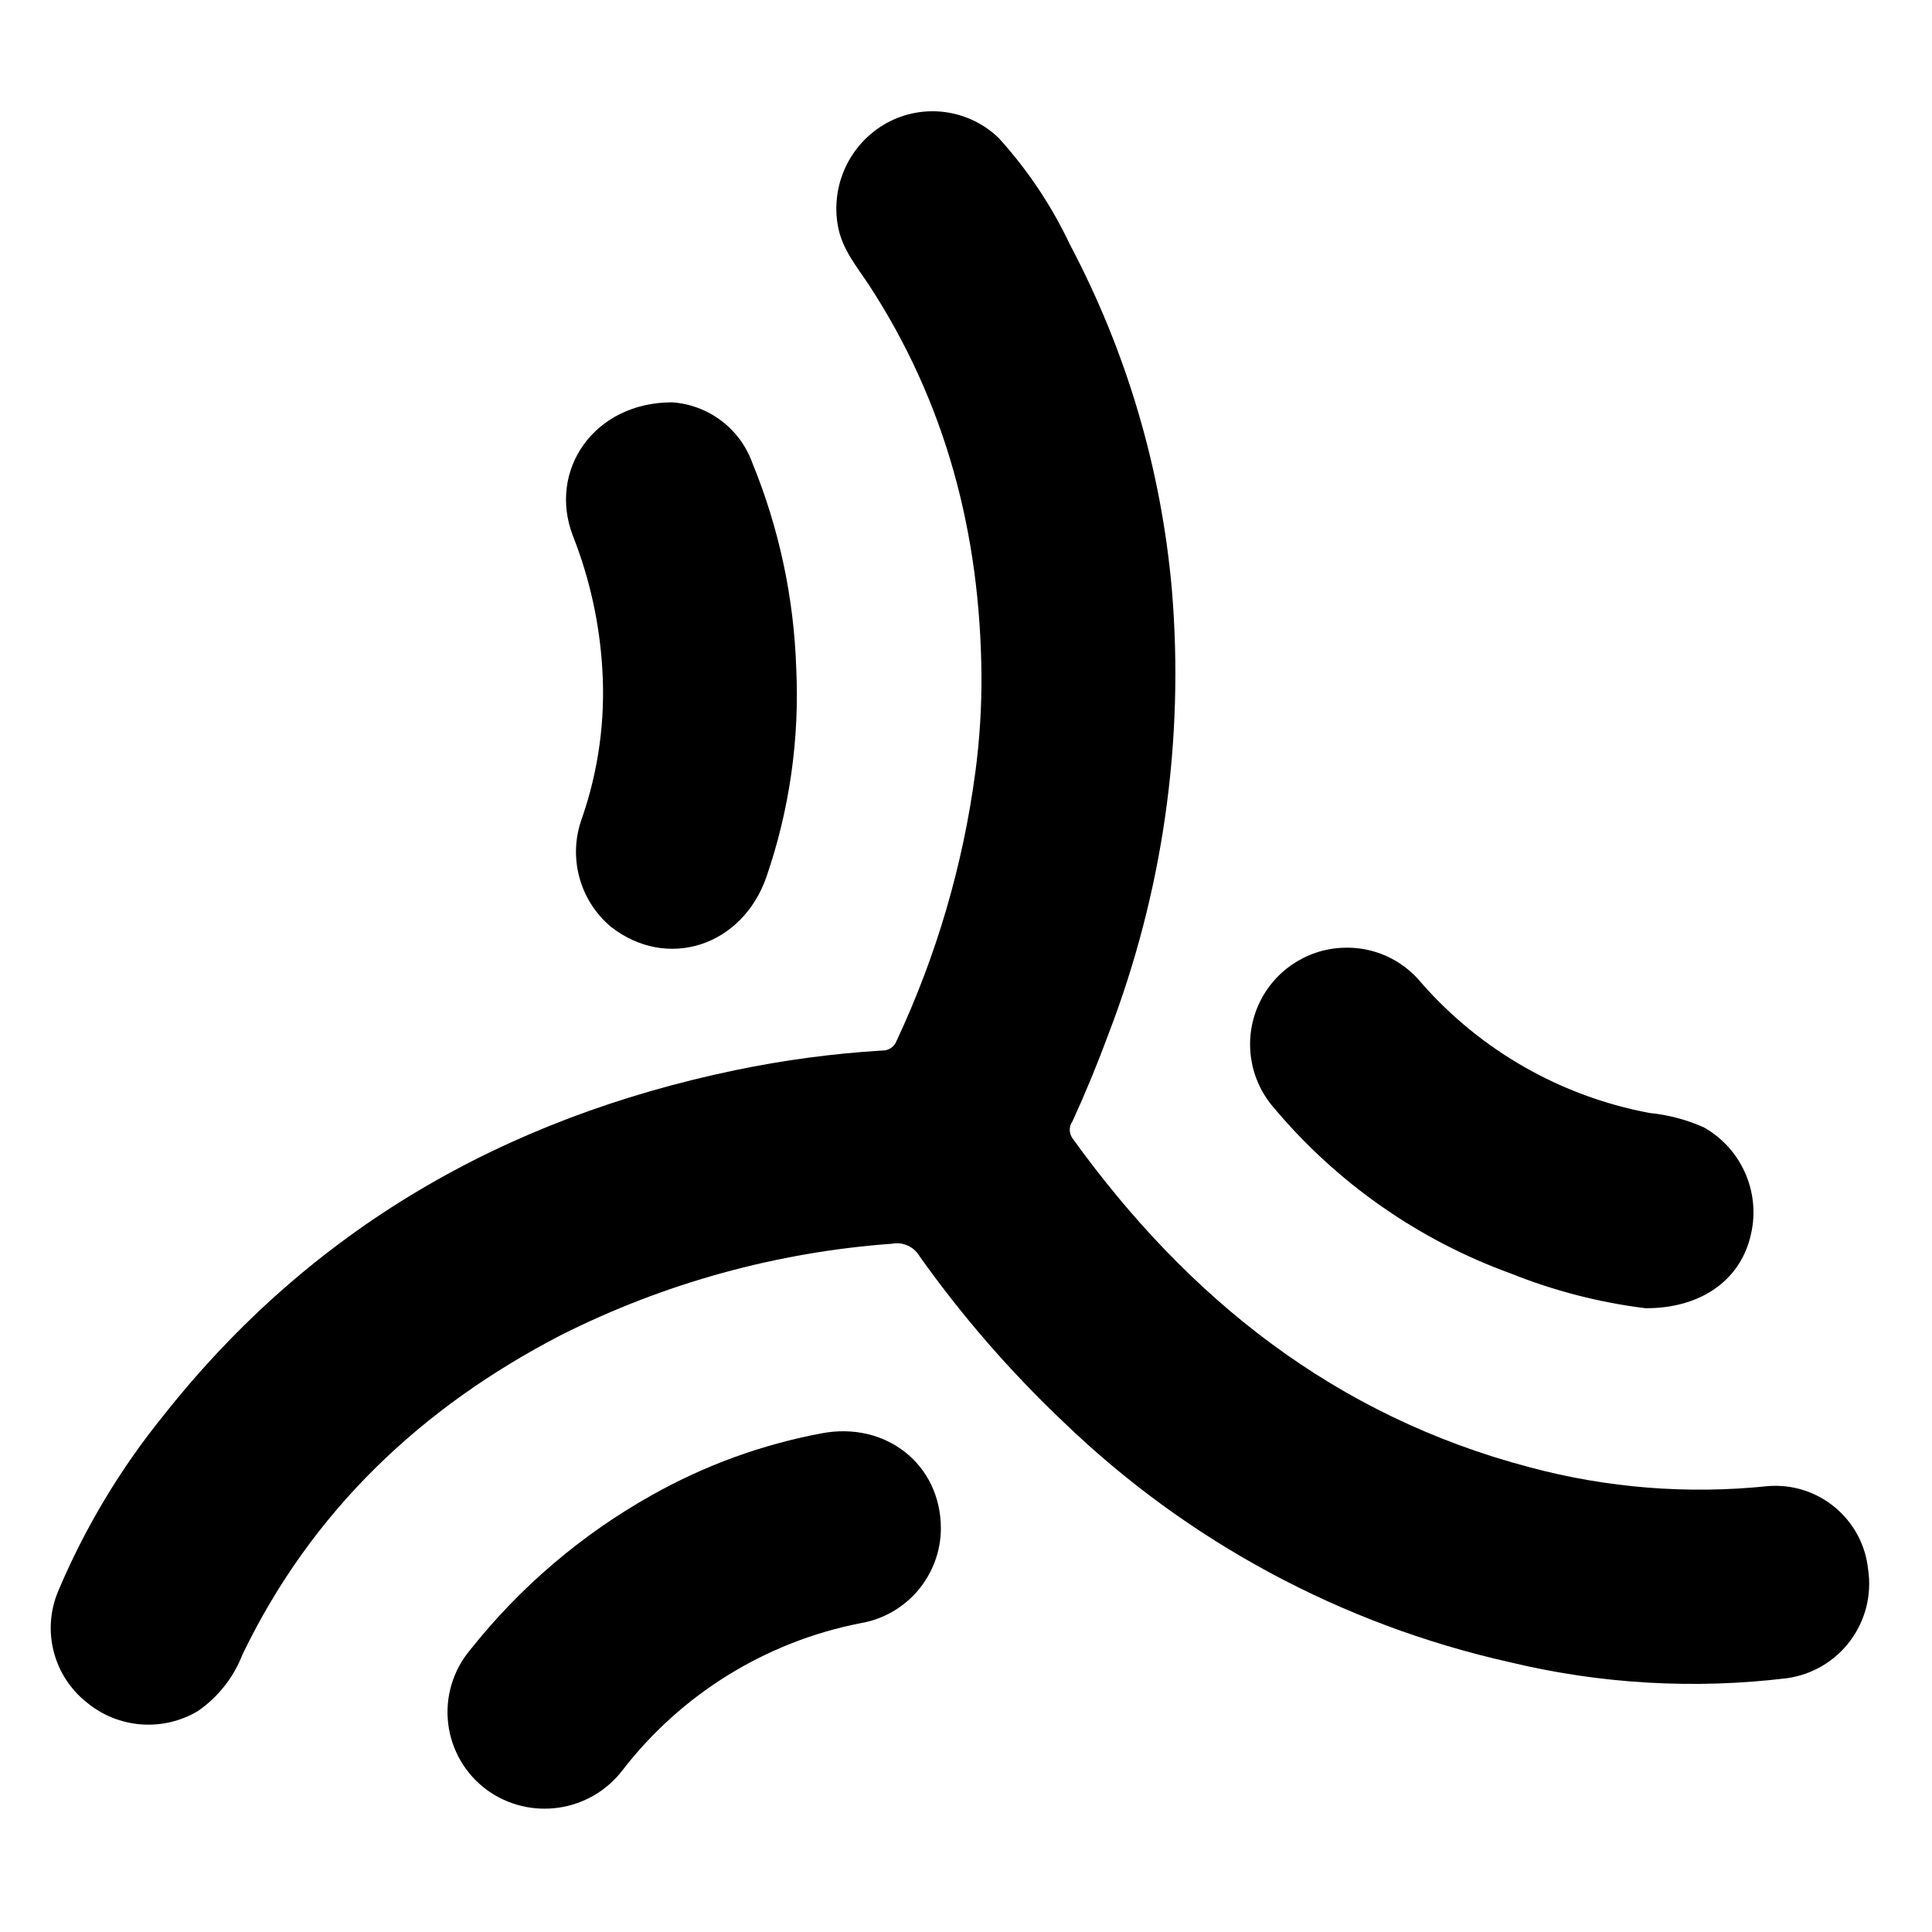
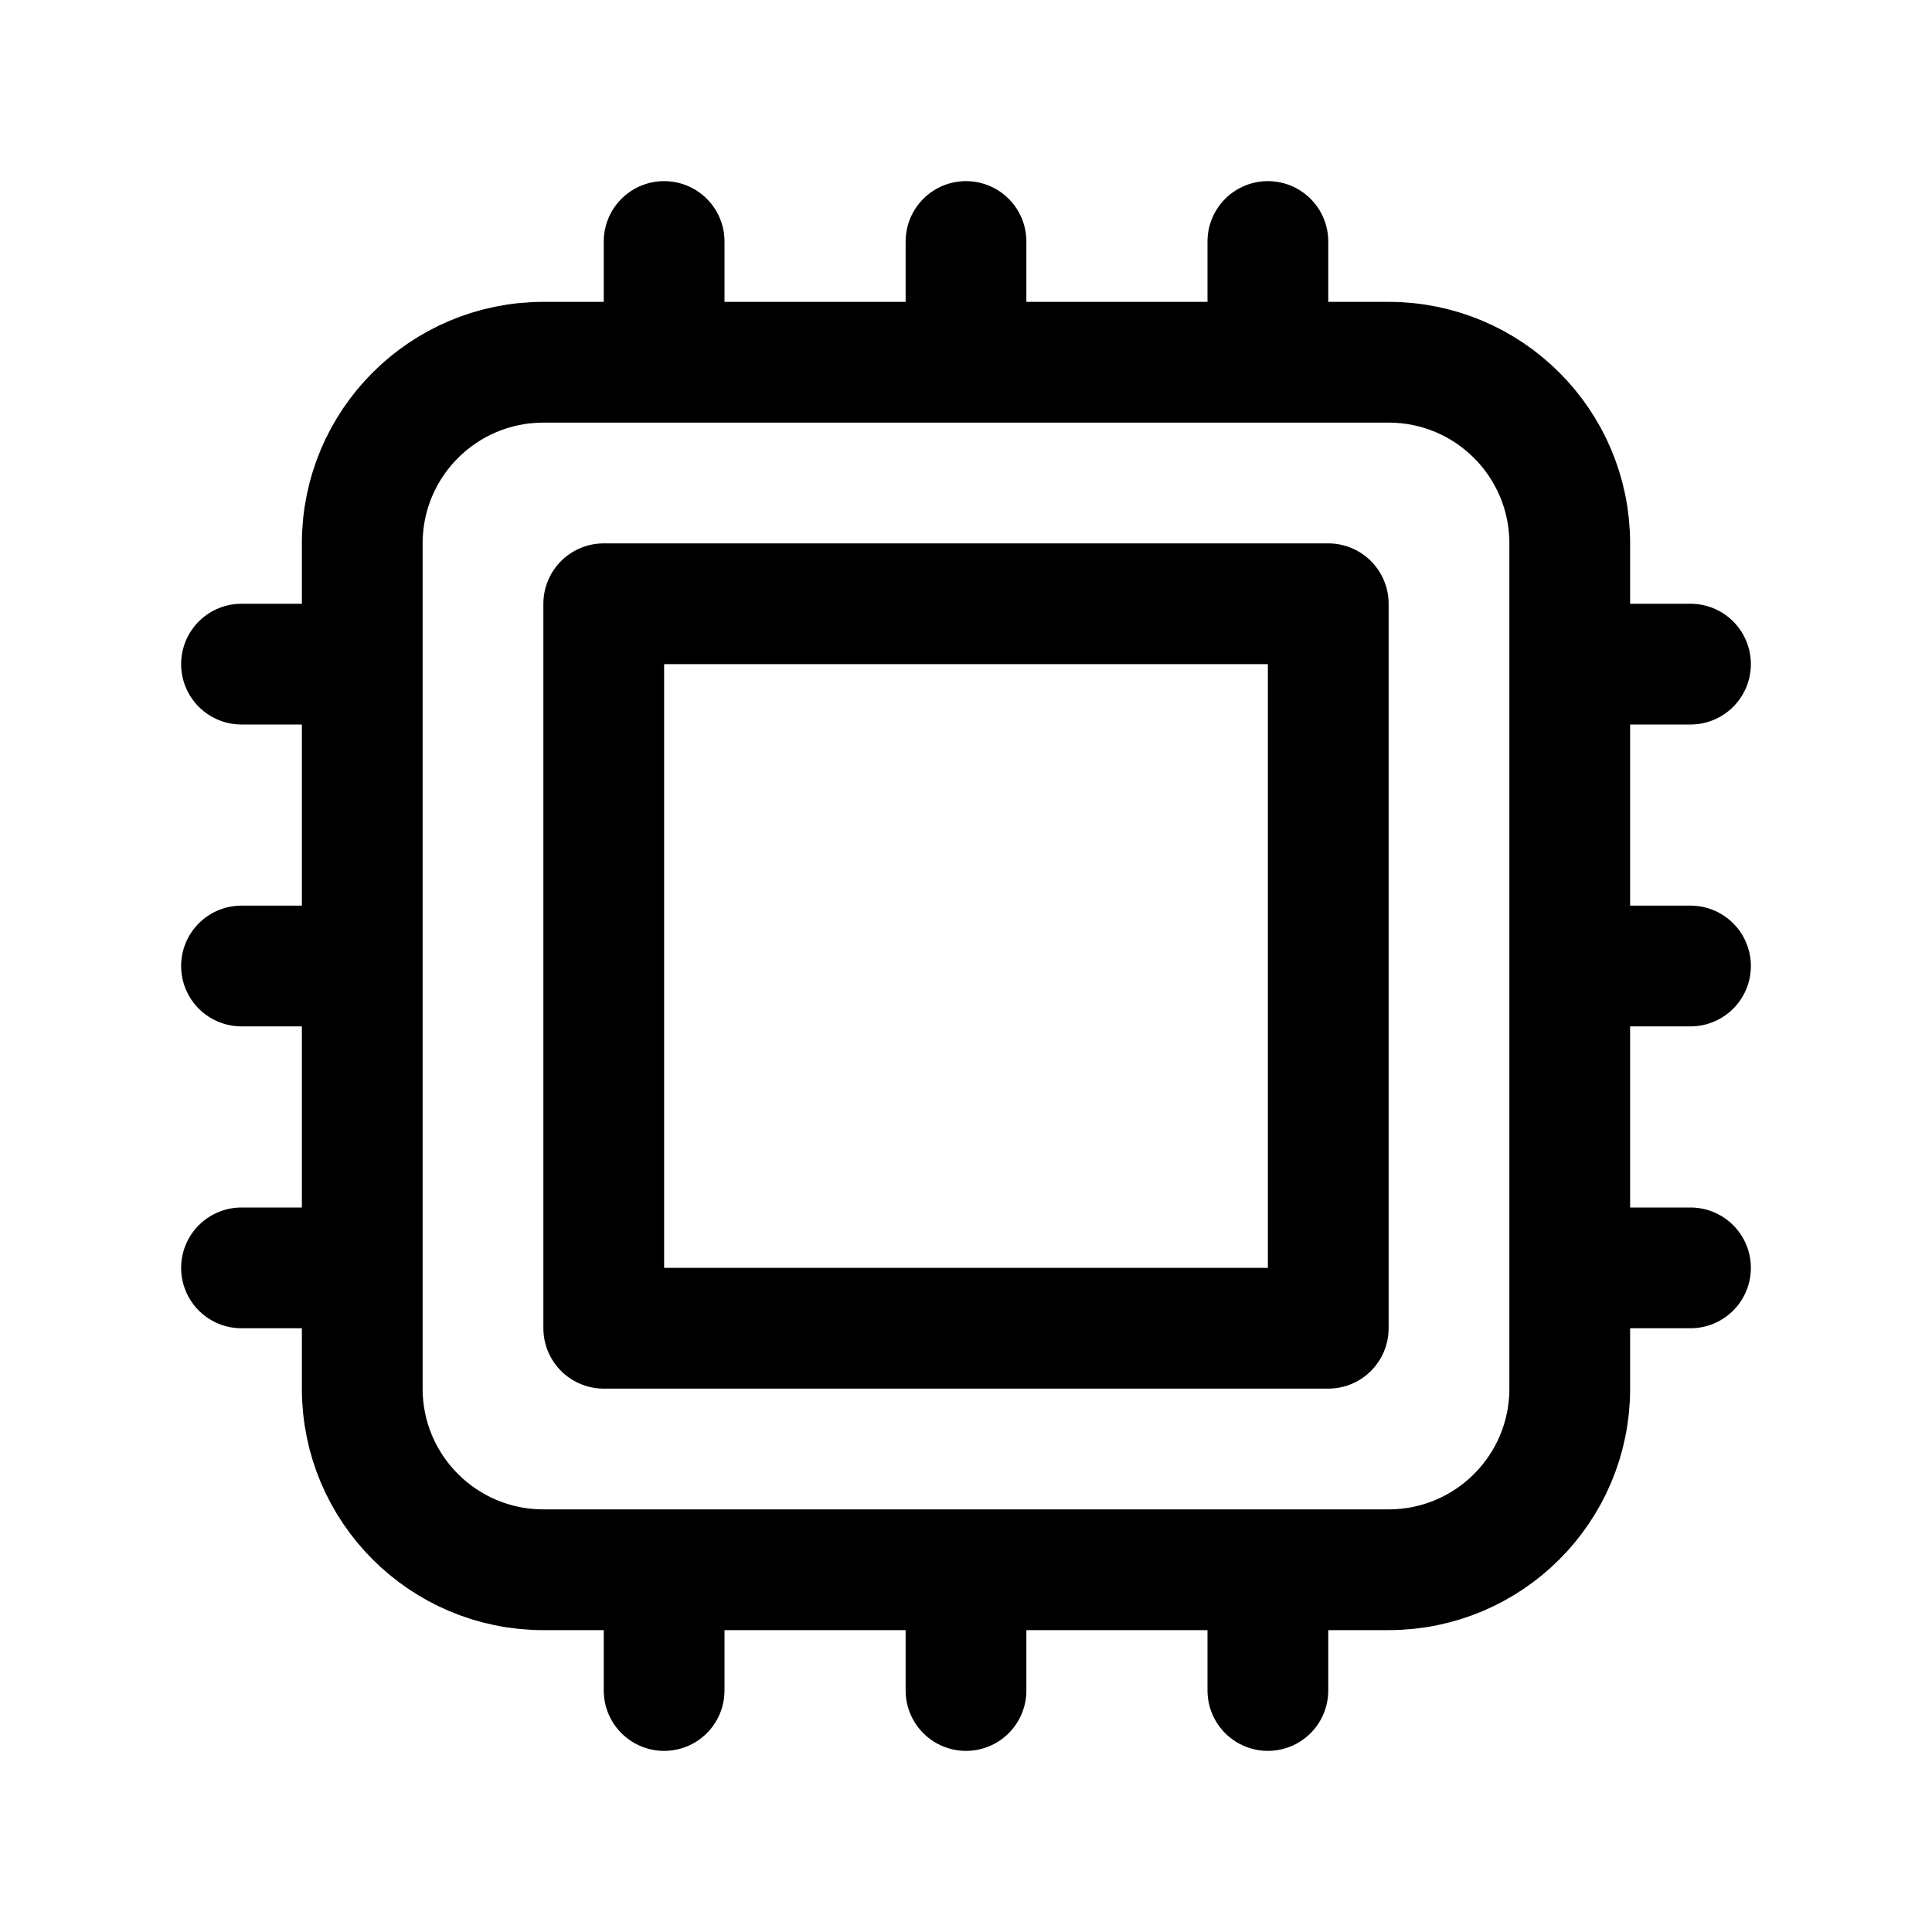
- <svg xmlns="http://www.w3.org/2000/svg" viewBox="0 0 160 160">
-   <path d="M81.28 55.9c-.1-11.67-2.93-22.55-9.37-32.38-1-1.5-2.14-2.86-2.5-4.71a8.1 8.1 0 014-8.61 7.89 7.89 0 019.3 1.23 35.999 35.999 0 015.9 8.83 75.18 75.18 0 018.44 28.58 83.211 83.211 0 01-5.23 36.74 102.983 102.983 0 01-3 7.28 1.2 1.2 0 000 1.41c9.58 13.3 21.76 23 37.85 27.24a54.37 54.37 0 0019.68 1.57 7.72 7.72 0 018.36 6.9 7.903 7.903 0 01-6.7 9 64.744 64.744 0 01-23-1.33 77.68 77.68 0 01-36.93-19.88 93.628 93.628 0 01-11.91-13.71 2.18 2.18 0 00-2.3-1.06 72.744 72.744 0 00-27.38 7.55c-11.6 6-20.67 14.58-26.4 26.45a10.134 10.134 0 01-3.7 4.7 8 8 0 01-9.19-.7 7.86 7.86 0 01-2.36-9.28 60.324 60.324 0 018.72-14.52c12.2-15.43 28.21-24.59 47.32-28.57A85.085 85.085 0 0173.07 87c.524.015 1-.307 1.18-.8a76.06 76.06 0 006.53-22.3c.351-2.652.518-5.325.5-8z" fill="currentColor" />
-   <path d="M136.26 108.34a44.742 44.742 0 01-11.13-2.87 46.108 46.108 0 01-19.66-13.76 8 8 0 015.72-13.22 7.93 7.93 0 016.54 2.93 33.27 33.27 0 0018.87 10.75c1.546.155 3.058.553 4.48 1.18a8.08 8.08 0 013.84 9.21c-.92 3.52-4.13 5.81-8.66 5.78zm-80.6-75.02a7.61 7.61 0 016.64 5 49.139 49.139 0 013.64 17 46.33 46.33 0 01-2.46 17.28c-2 5.77-8.24 7.79-12.89 4.15a8.1 8.1 0 01-2.39-9 31.679 31.679 0 001.68-12.36 35.77 35.77 0 00-2.43-11c-2.1-5.45 1.75-11.07 8.21-11.07zm22.26 93.25a8 8 0 01-6.68 7.86 32.88 32.88 0 00-19.7 12.19 8.13 8.13 0 01-11.21 1.62 8 8 0 01-1.41-11.58A51.043 51.043 0 0154 123.81a45.842 45.842 0 0114-5.1c5.35-1.04 9.91 2.56 9.92 7.86z" fill="currentColor" />
+ <svg xmlns="http://www.w3.org/2000/svg" width="96" height="96" viewBox="0 0 24 24">
+   <path fill="none" stroke="currentColor" stroke-linecap="round" stroke-linejoin="round" stroke-width="1.5" d="M8.25 3v1.5M4.5 8.25H3m18 0h-1.5M4.5 12H3m18 0h-1.5m-15 3.75H3m18 0h-1.5M8.25 19.5V21M12 3v1.5m0 15V21m3.75-18v1.5m0 15V21m-9-1.5h10.5a2.25 2.25 0 0 0 2.25-2.25V6.75a2.25 2.25 0 0 0-2.25-2.25H6.75A2.25 2.25 0 0 0 4.5 6.75v10.5a2.25 2.25 0 0 0 2.25 2.25m.75-12h9v9h-9z" />
</svg>
